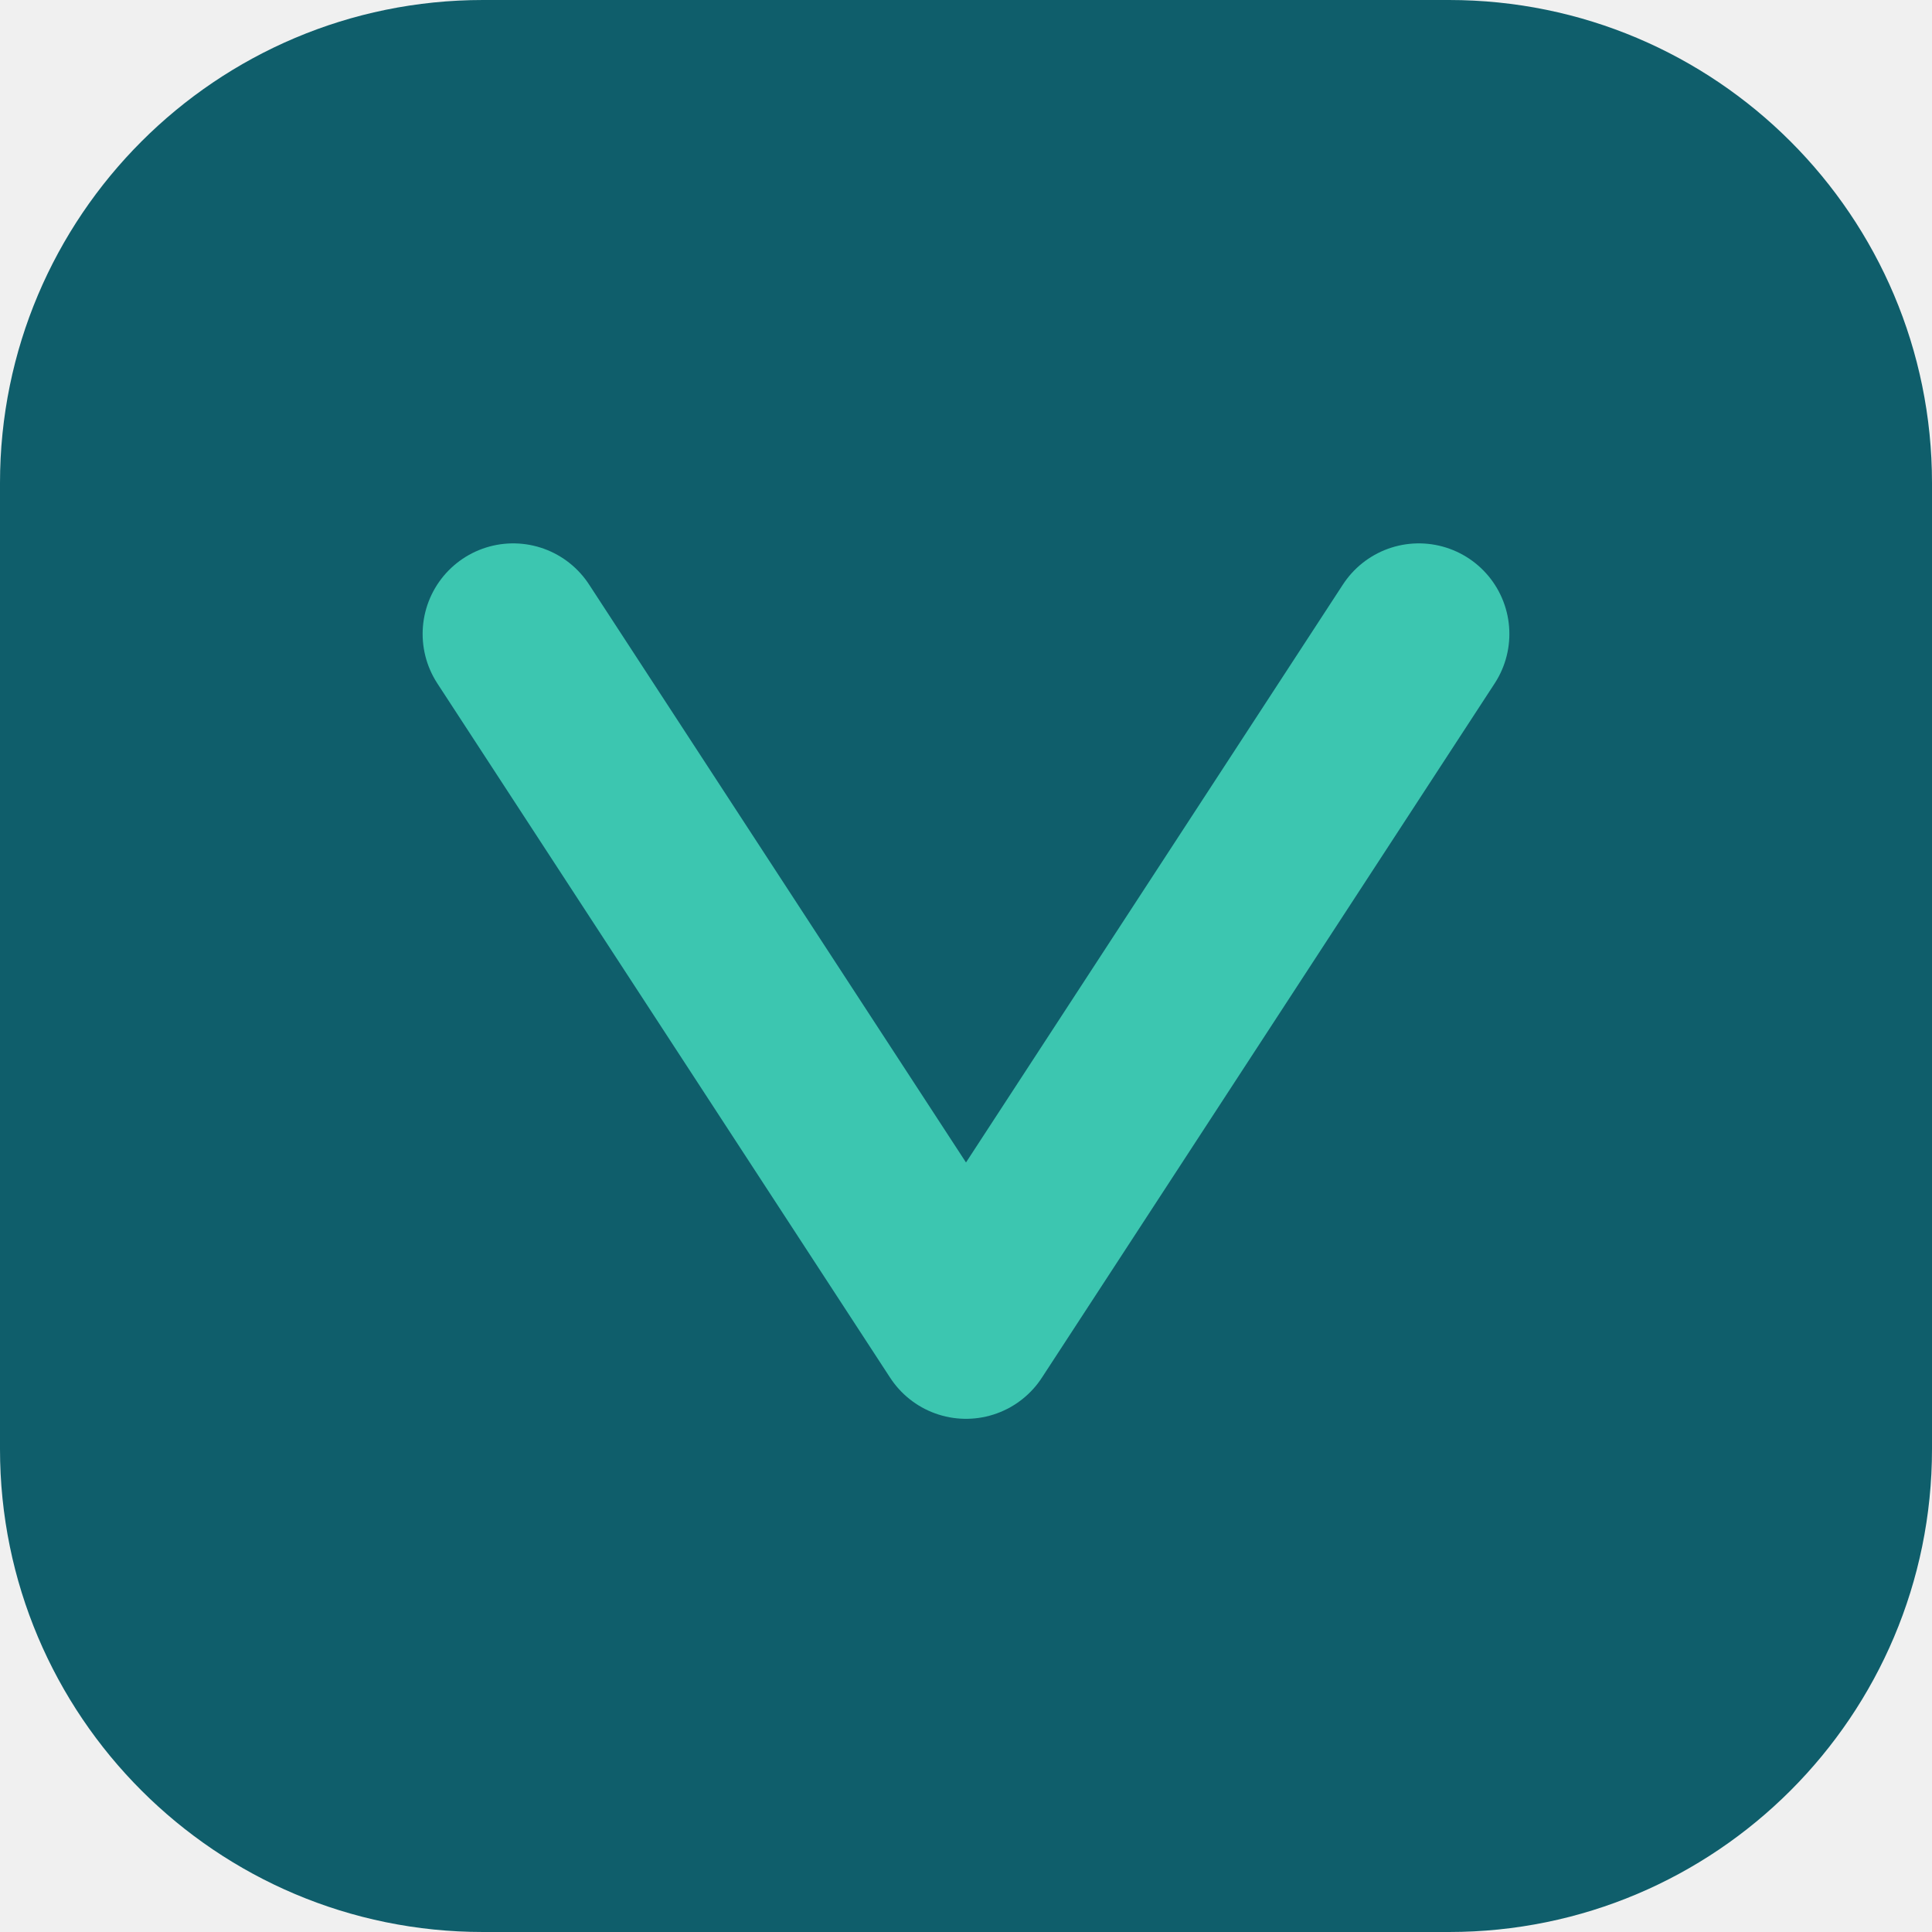
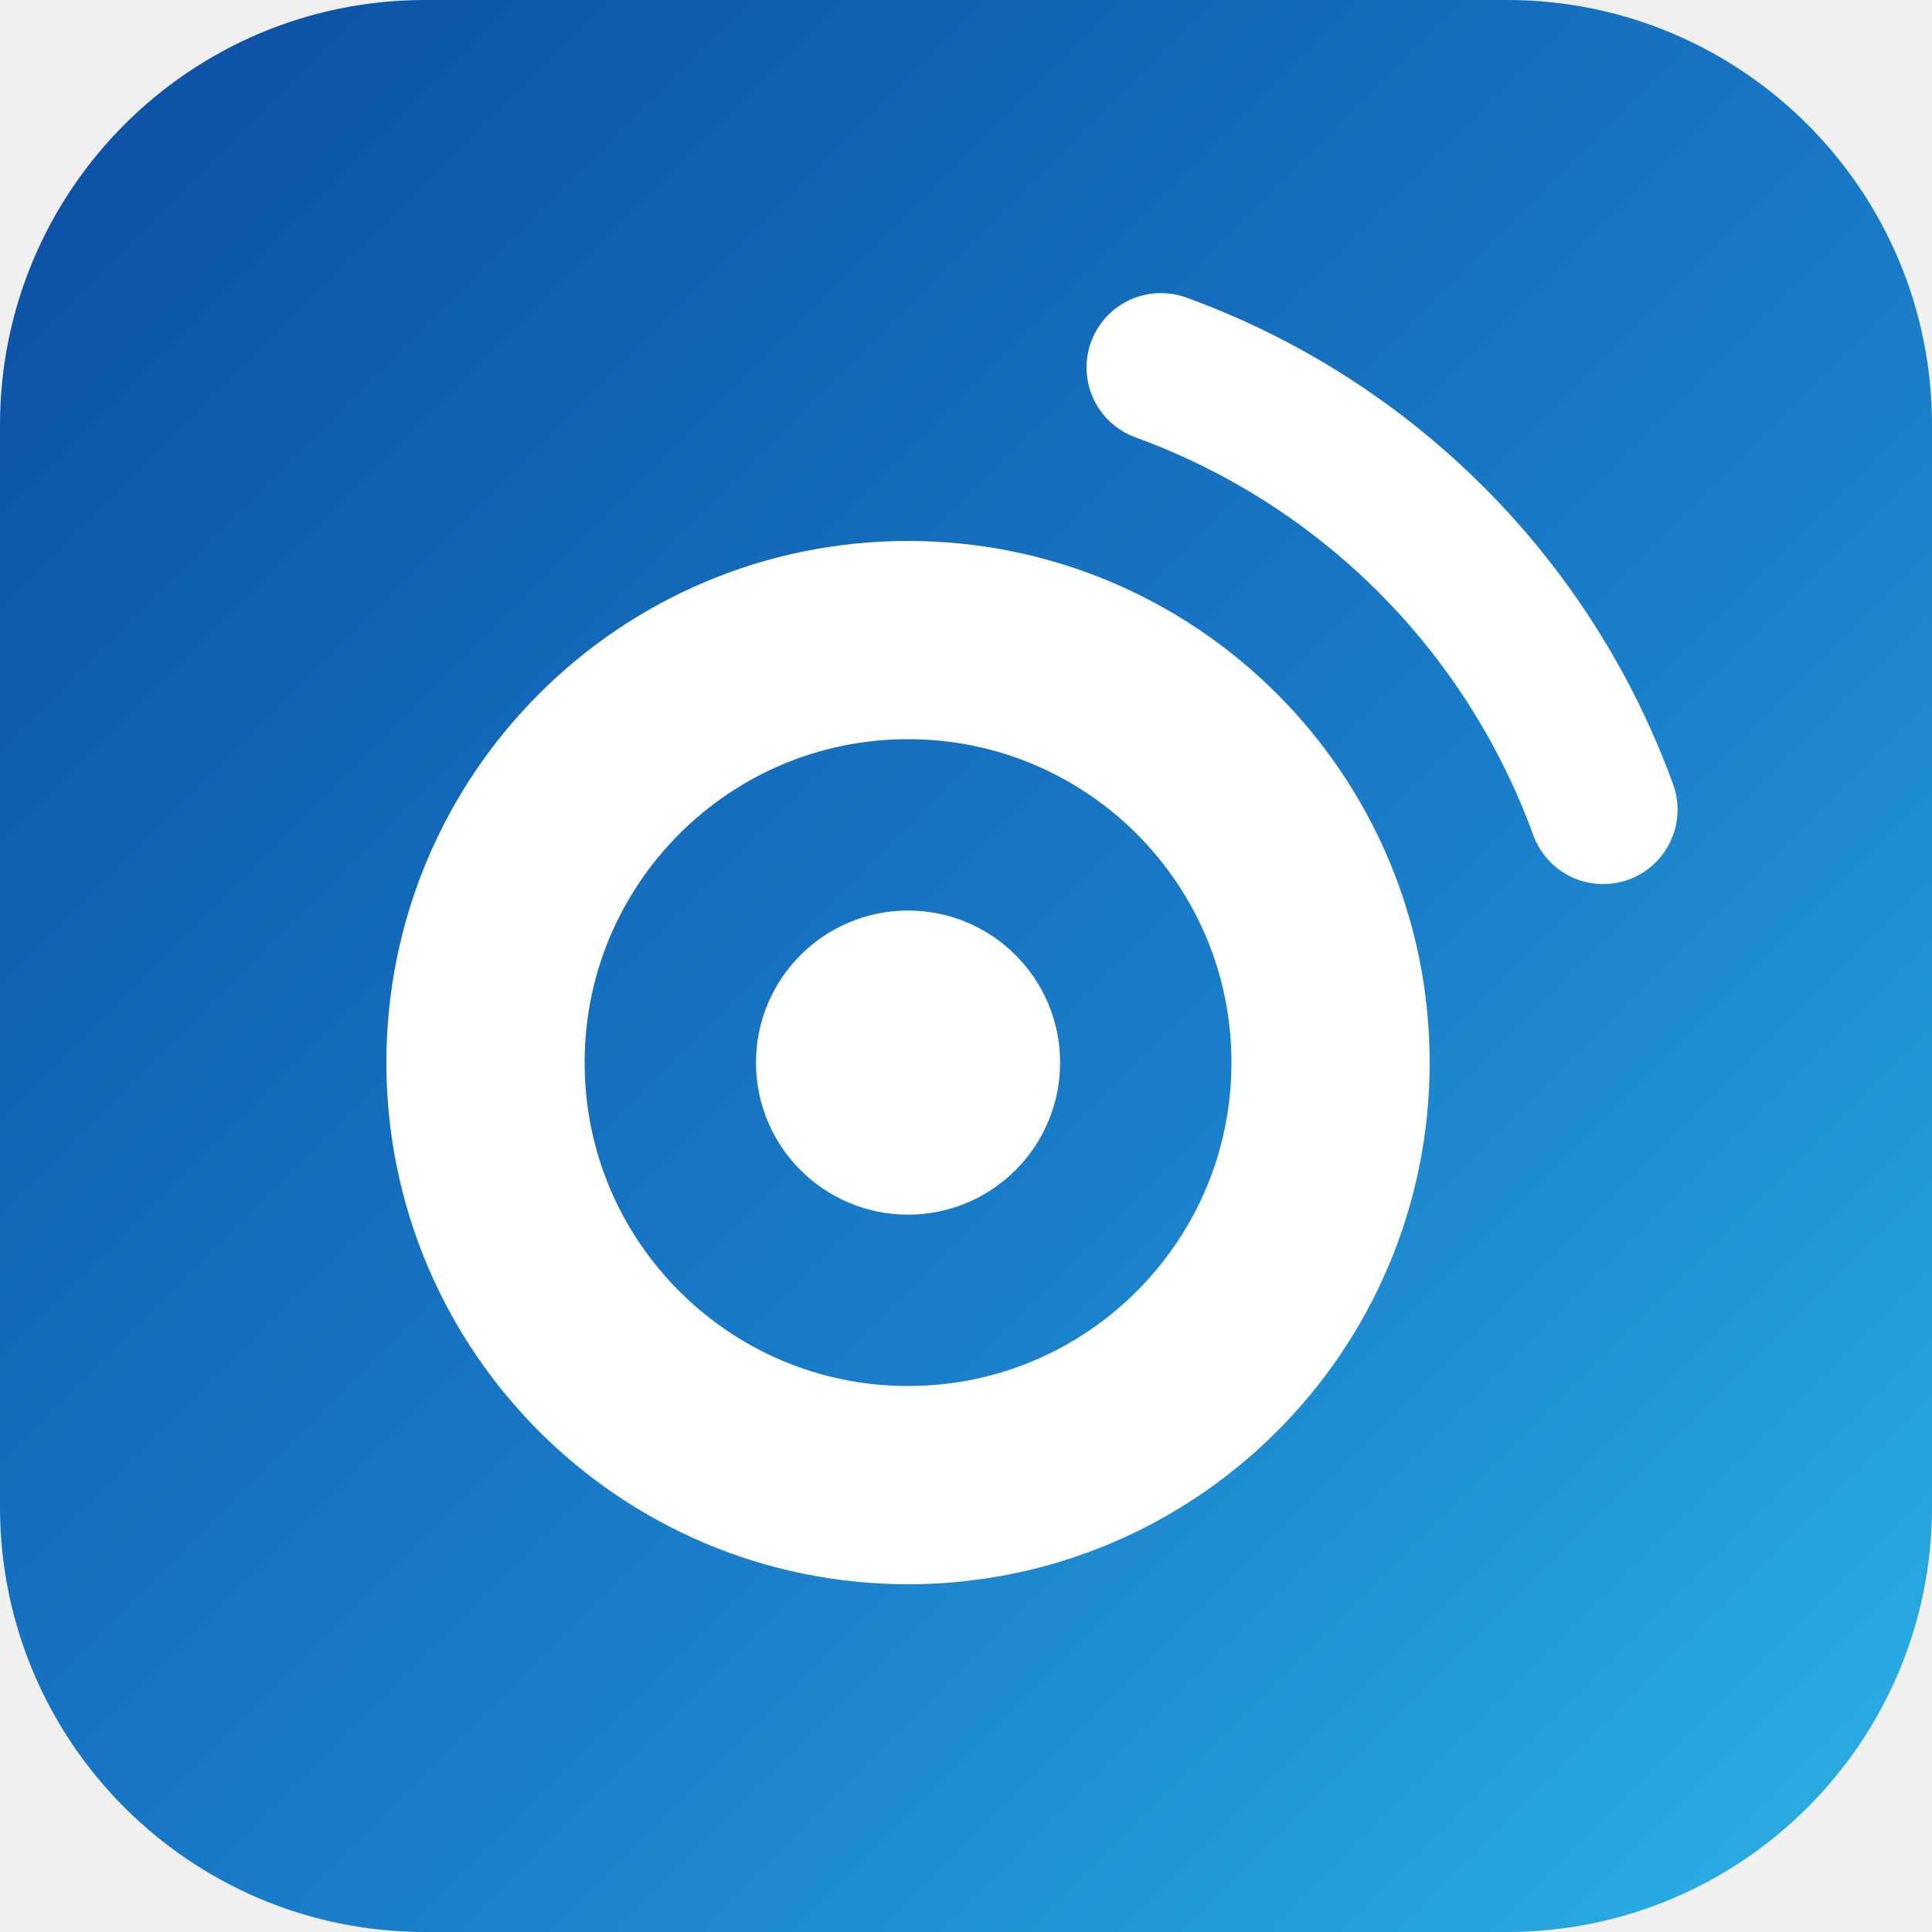
- <svg xmlns="http://www.w3.org/2000/svg" viewBox="0 0 64 64">
-   <rect width="64" height="64" rx="16" fill="#0F5E6B" />
-   <path d="M17 21l15 23 15-23" fill="none" stroke="#3CC6B0" stroke-width="6" stroke-linecap="round" stroke-linejoin="round" />
+ <svg xmlns="http://www.w3.org/2000/svg" viewBox="0 0 100 100">
+   <defs>
+     <linearGradient id="vg" x1="0" y1="0" x2="1" y2="1">
+       <stop offset="0" stop-color="#0B4DA2" />
+       <stop offset=".6" stop-color="#1A7FCB" />
+       <stop offset="1" stop-color="#2BB3E6" />
+     </linearGradient>
+   </defs>
+   <rect width="100" height="100" rx="22" fill="url(#vg)" />
+   <circle cx="47.00" cy="55.00" r="21.87" fill="none" stroke="#FFFFFF" stroke-width="10.26" />
+   <circle cx="47.00" cy="55.00" r="7.87" fill="#FFFFFF" />
+   <path d="M60.09 19.02 A38.29 38.29 0 0 1 82.98 41.91" stroke="#FFFFFF" stroke-width="7.70" stroke-linecap="round" fill="none" />
</svg>
